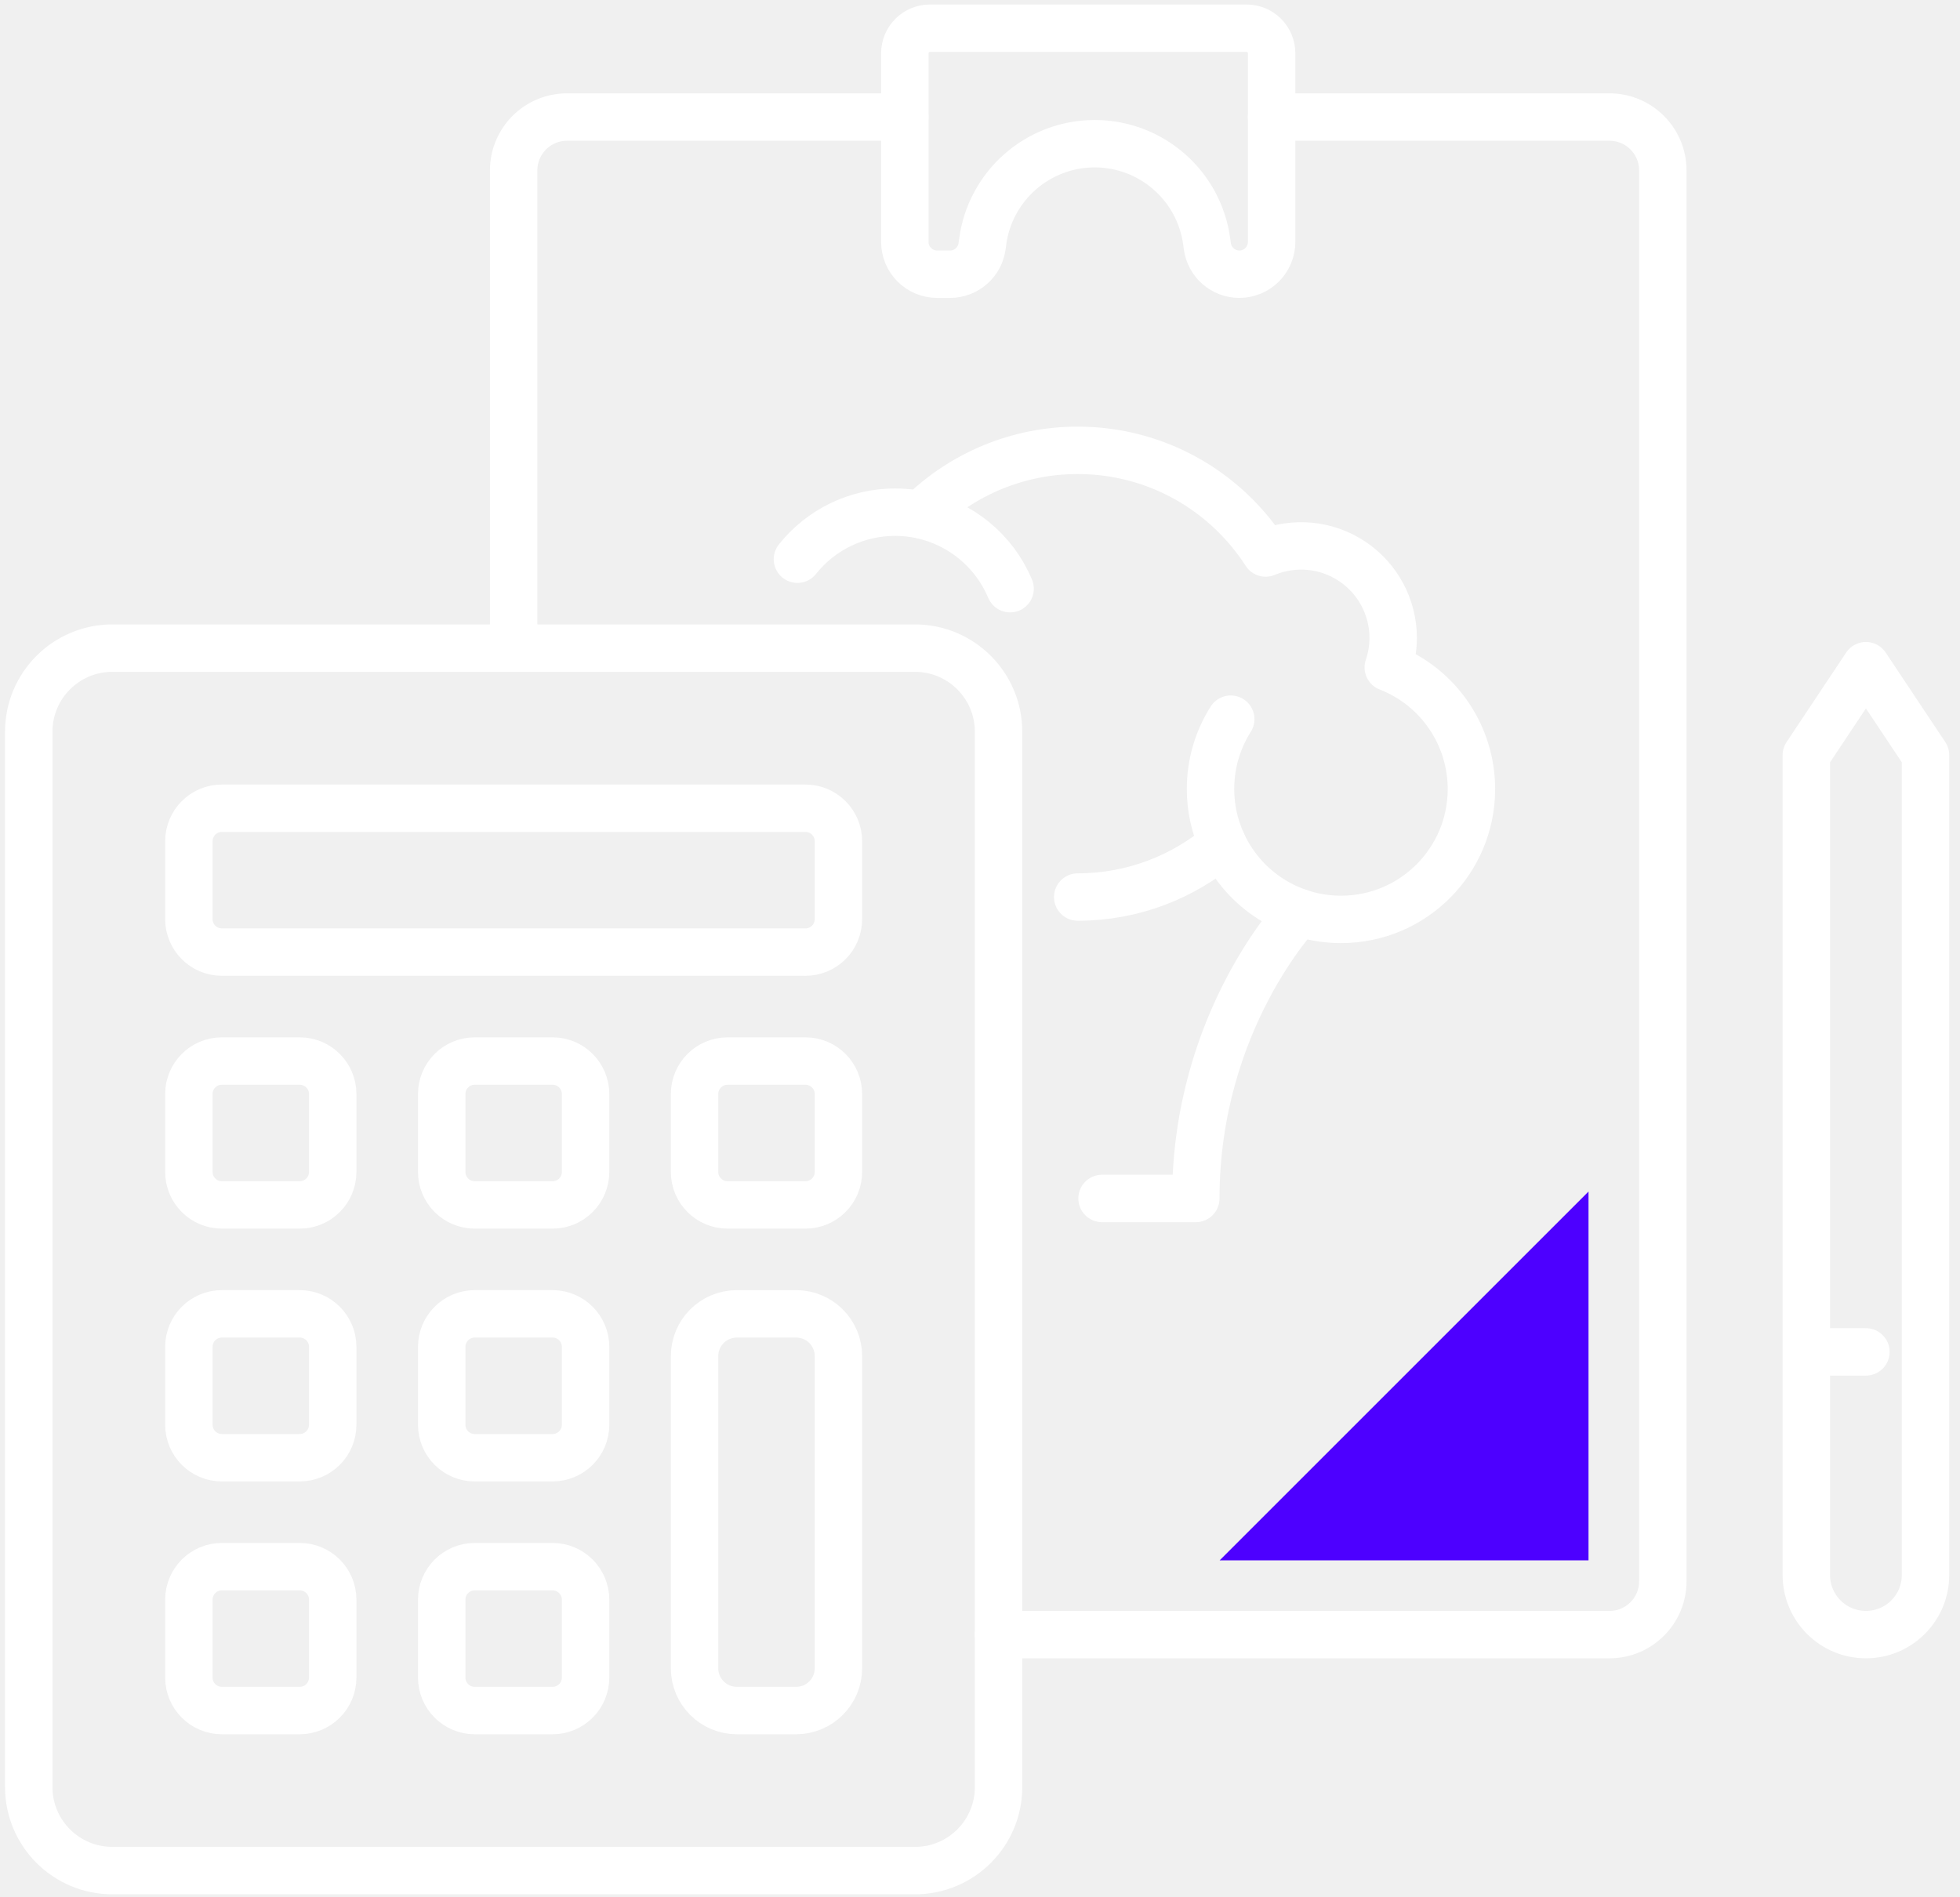
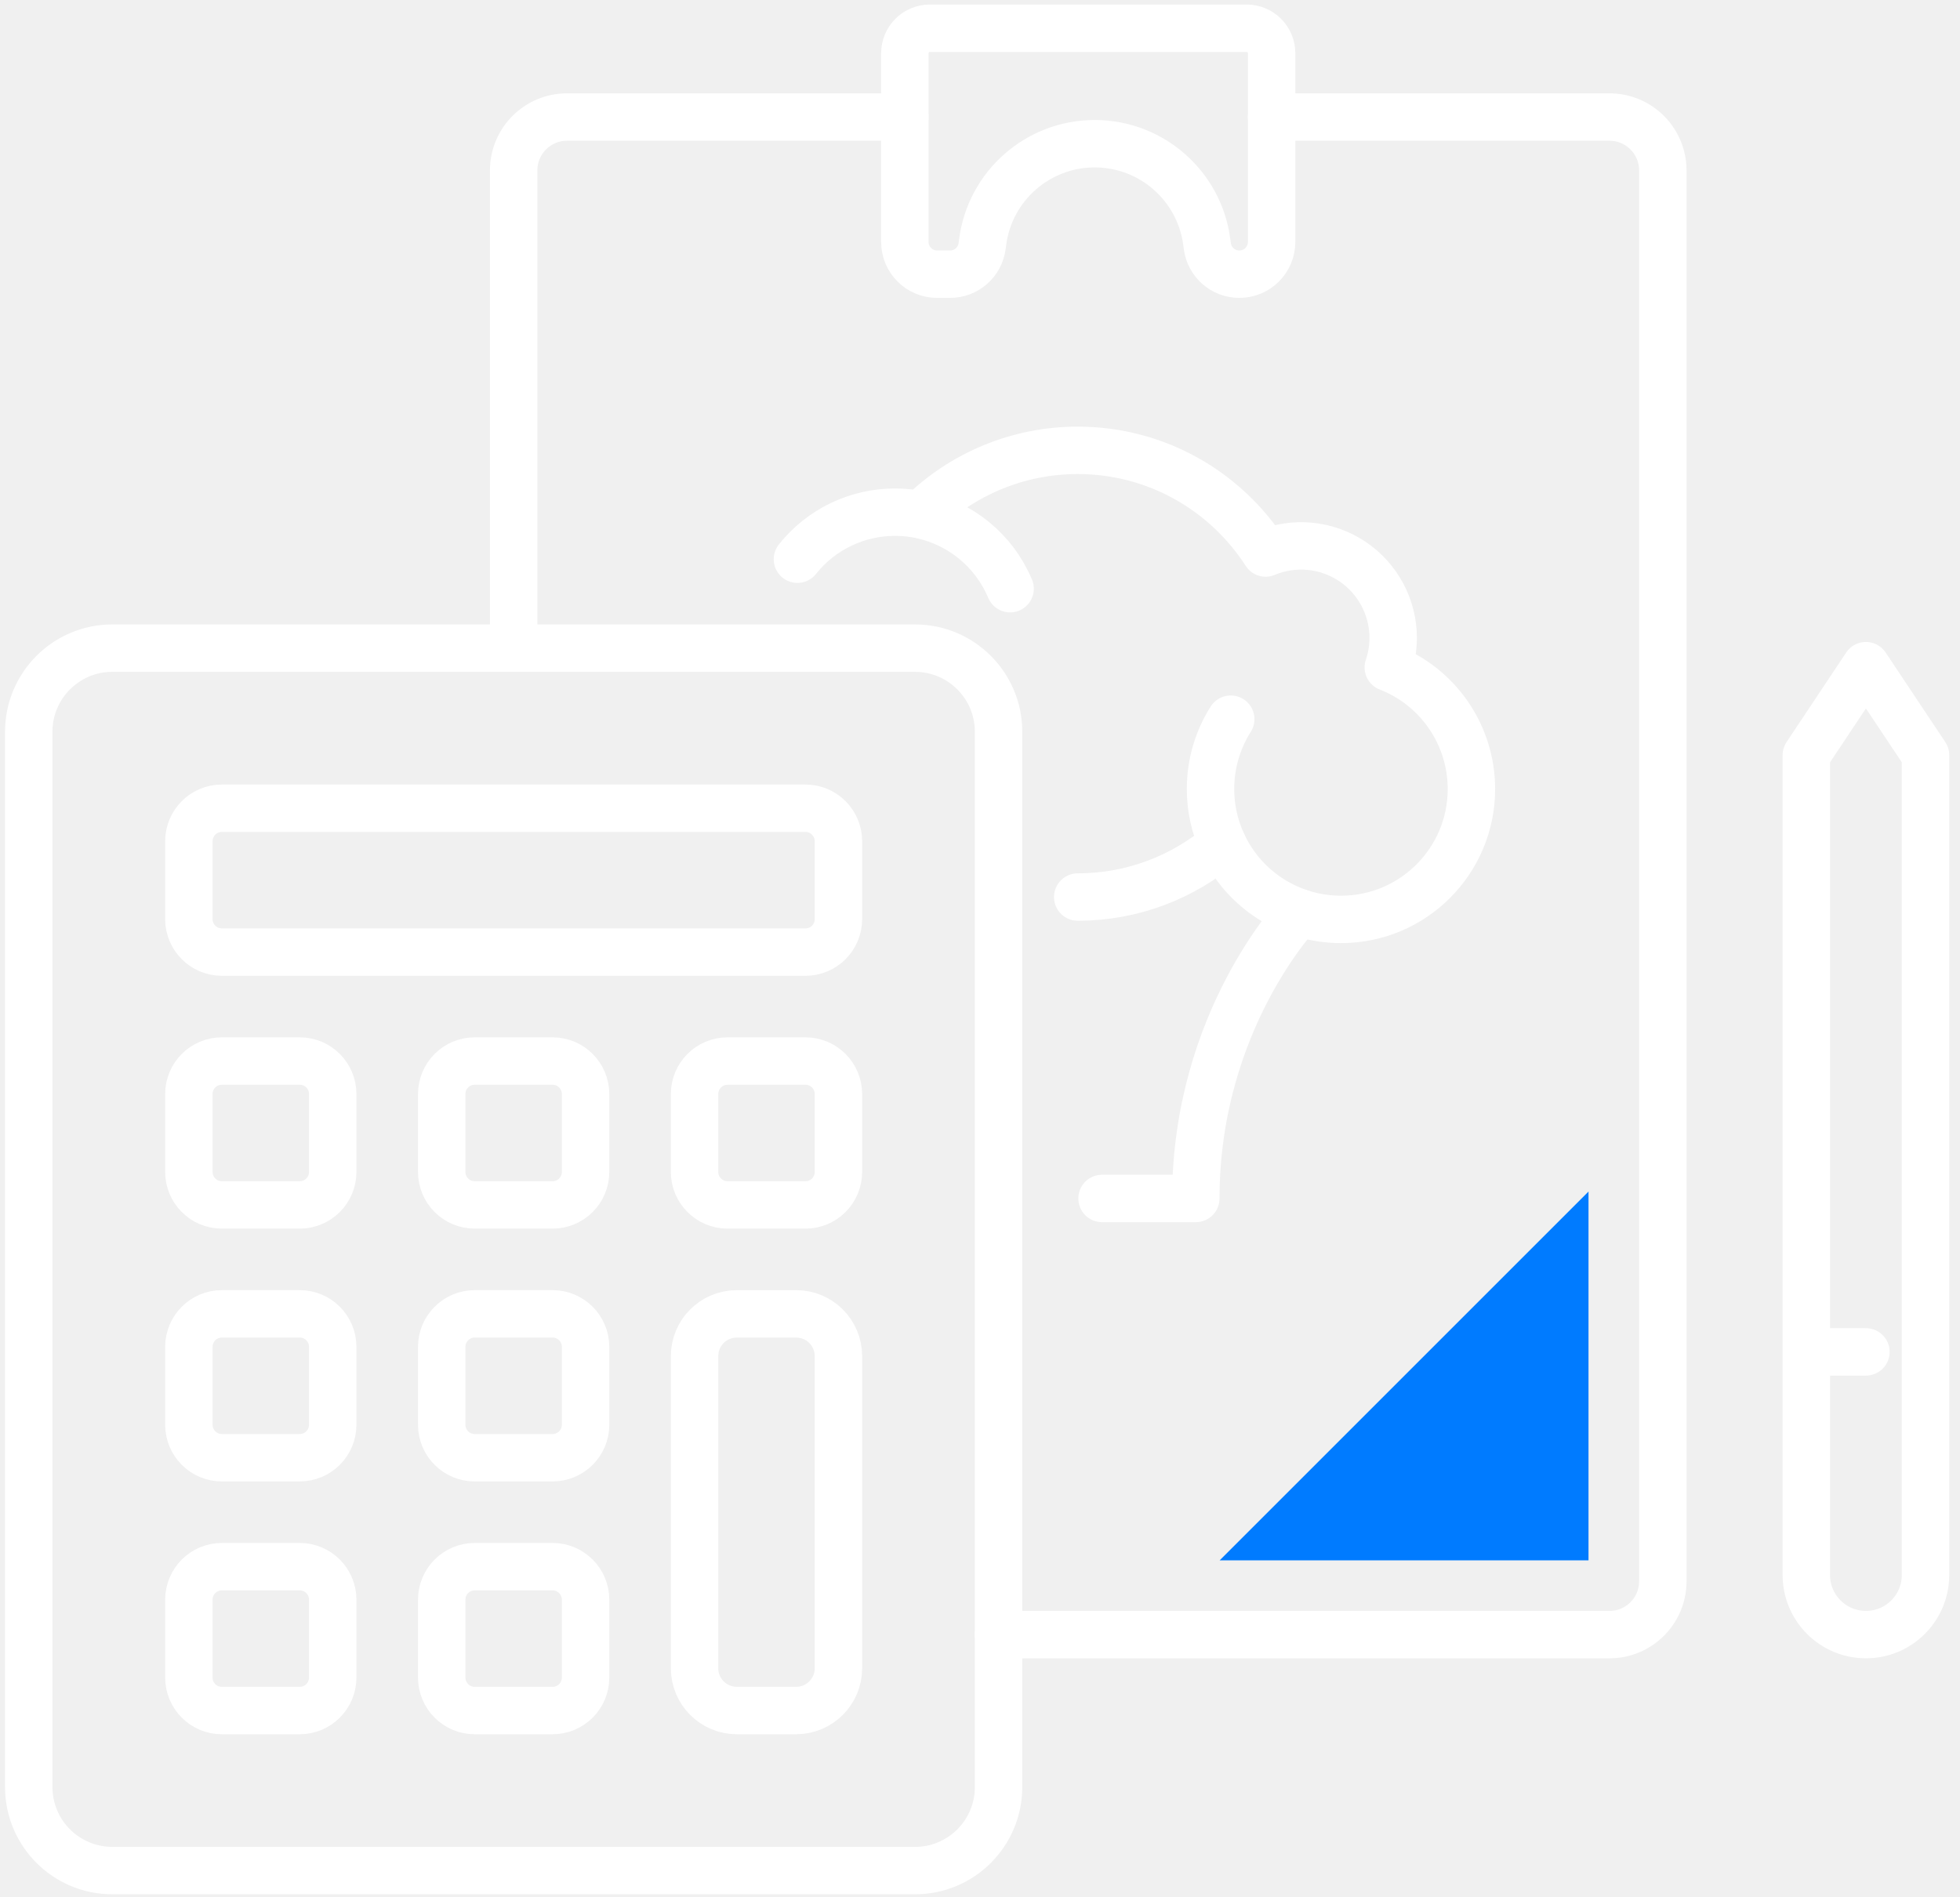
<svg xmlns="http://www.w3.org/2000/svg" width="124" height="120">
  <g fill="none" fill-rule="evenodd">
    <path d="M82.193 57.742s-6.539 6.841-6.539 18.09h-5.933m7.584-22.53a8.245 8.245 0 01-.721-3.379c0-1.624.469-3.138 1.279-4.418" stroke="#FFF" stroke-width="3" stroke-linecap="round" stroke-linejoin="round" />
    <path d="M68.182 56.76c3.496 0 6.694-1.274 9.161-3.38a8.25 8.25 0 007.494 4.795 8.251 8.251 0 008.253-8.252 8.257 8.257 0 00-5.26-7.692c.197-.585.31-1.212.31-1.865a5.824 5.824 0 00-8.07-5.374c-2.515-3.907-6.897-6.497-11.888-6.497a14.1 14.1 0 00-9.929 4.079 7.958 7.958 0 00-1.628-.167 7.885 7.885 0 00-6.176 2.977m7.767-2.815a7.905 7.905 0 015.689 4.68m-31.409 3.759V10.78a3.377 3.377 0 013.375-3.374h21.375" stroke="#FFF" stroke-width="3" stroke-linecap="round" stroke-linejoin="round" />
    <path d="M80.45 7.406h21.374a3.377 3.377 0 013.375 3.374v89.276a3.373 3.373 0 01-3.375 3.373h-38.65" stroke="#FFF" stroke-width="3" stroke-linecap="round" stroke-linejoin="round" />
    <path d="M57.245 3.37v11.938c0 1.128.915 2.042 2.043 2.042h.82a2.044 2.044 0 002.025-1.78l.034-.252a7.15 7.15 0 017.09-6.225h0a7.15 7.15 0 017.09 6.225l.034.251a2.045 2.045 0 002.025 1.781h0a2.042 2.042 0 002.043-2.042V3.369a1.58 1.58 0 00-1.578-1.582H58.824c-.872 0-1.579.71-1.579 1.582h0zm60.803 38.75l-3.77 5.662v51.876a3.77 3.77 0 003.77 3.771h0a3.77 3.77 0 003.77-3.77V47.781l-3.77-5.661zm-3.77 43.42h3.77m-60.162 32.82H7.107a5.286 5.286 0 01-5.288-5.285V46.3a5.29 5.29 0 015.288-5.29h50.779a5.29 5.29 0 015.288 5.29v66.776a5.286 5.286 0 01-5.288 5.286z" stroke="#FFF" stroke-width="3" stroke-linecap="round" stroke-linejoin="round" />
    <path d="M18.963 92.237h-4.927a2.088 2.088 0 01-2.087-2.09v-4.924c0-1.154.934-2.09 2.087-2.09h4.927c1.153 0 2.087.936 2.087 2.09v4.925a2.088 2.088 0 01-2.087 2.089zm15.997 0h-4.927a2.088 2.088 0 01-2.088-2.09v-4.924a2.09 2.09 0 012.088-2.09h4.927a2.09 2.09 0 012.087 2.09v4.925a2.088 2.088 0 01-2.088 2.089zm-7.015-18.086v-4.925c0-1.154.935-2.089 2.088-2.089h4.927c1.152 0 2.087.935 2.087 2.09v4.924a2.088 2.088 0 01-2.087 2.09h-4.927a2.088 2.088 0 01-2.088-2.09zm0 31.994v-4.925a2.09 2.09 0 012.088-2.09h4.927a2.09 2.09 0 012.087 2.09v4.925a2.088 2.088 0 01-2.087 2.089h-4.927a2.088 2.088 0 01-2.088-2.09zM11.949 74.151v-4.925c0-1.154.934-2.089 2.087-2.089h4.927c1.153 0 2.087.935 2.087 2.09v4.924a2.088 2.088 0 01-2.087 2.09h-4.927a2.088 2.088 0 01-2.087-2.09zm0 31.994v-4.925c0-1.154.934-2.09 2.087-2.09h4.927c1.153 0 2.087.936 2.087 2.09v4.925a2.088 2.088 0 01-2.087 2.089h-4.927a2.088 2.088 0 01-2.087-2.09zm31.993-31.994v-4.925c0-1.154.935-2.089 2.088-2.089h4.926c1.153 0 2.088.935 2.088 2.09v4.924a2.088 2.088 0 01-2.088 2.09H46.03a2.088 2.088 0 01-2.088-2.09zm9.102 27.957v3.452a2.677 2.677 0 01-2.674 2.674h-3.754a2.676 2.676 0 01-2.674-2.674V85.808a2.673 2.673 0 012.674-2.674h3.754a2.673 2.673 0 012.674 2.674v16.3zm-2.088-41.865h-36.92a2.088 2.088 0 01-2.087-2.089V53.23c0-1.154.934-2.089 2.087-2.089h36.92c1.153 0 2.088.935 2.088 2.09v4.924a2.088 2.088 0 01-2.088 2.09z" stroke="#FFF" stroke-width="3" stroke-linecap="round" stroke-linejoin="round" />
-     <path fill="#4D00FF" fill-rule="nonzero" d="M100.498 98.729V75.394L77.163 98.729z" />
+     <path fill="#007BFF" fill-rule="nonzero" d="M100.498 98.729V75.394L77.163 98.729z" />
  </g>
</svg>
